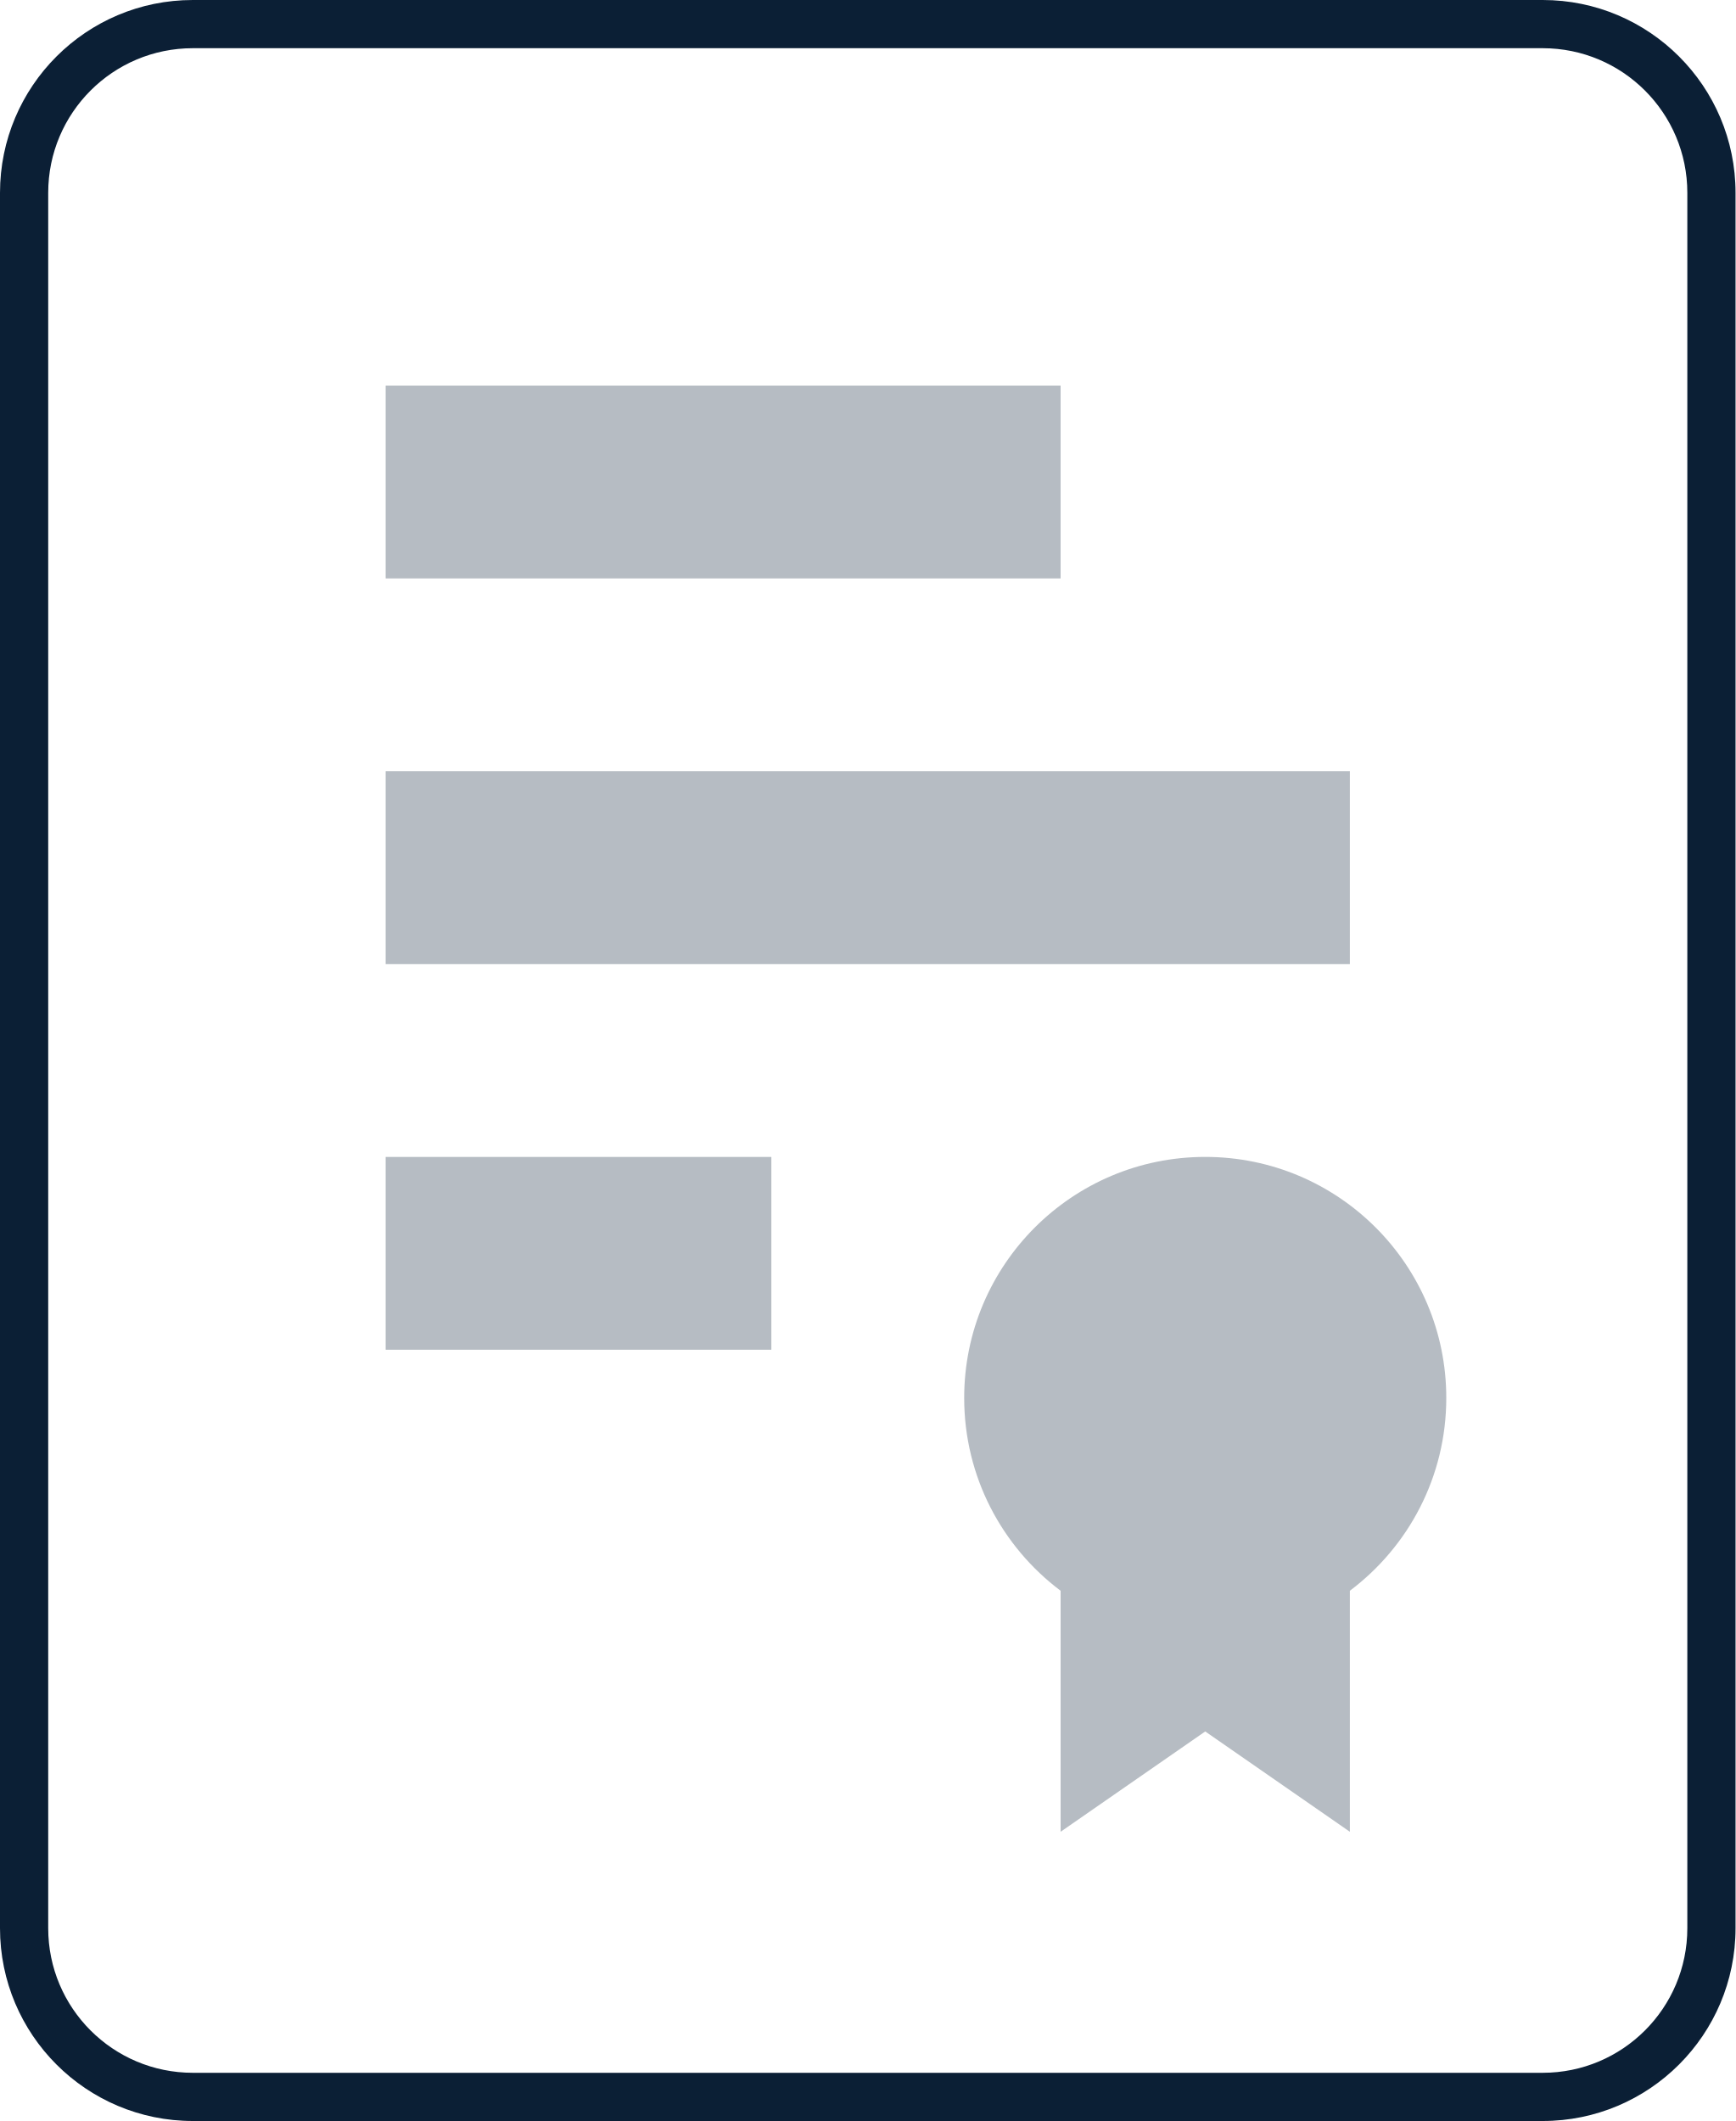
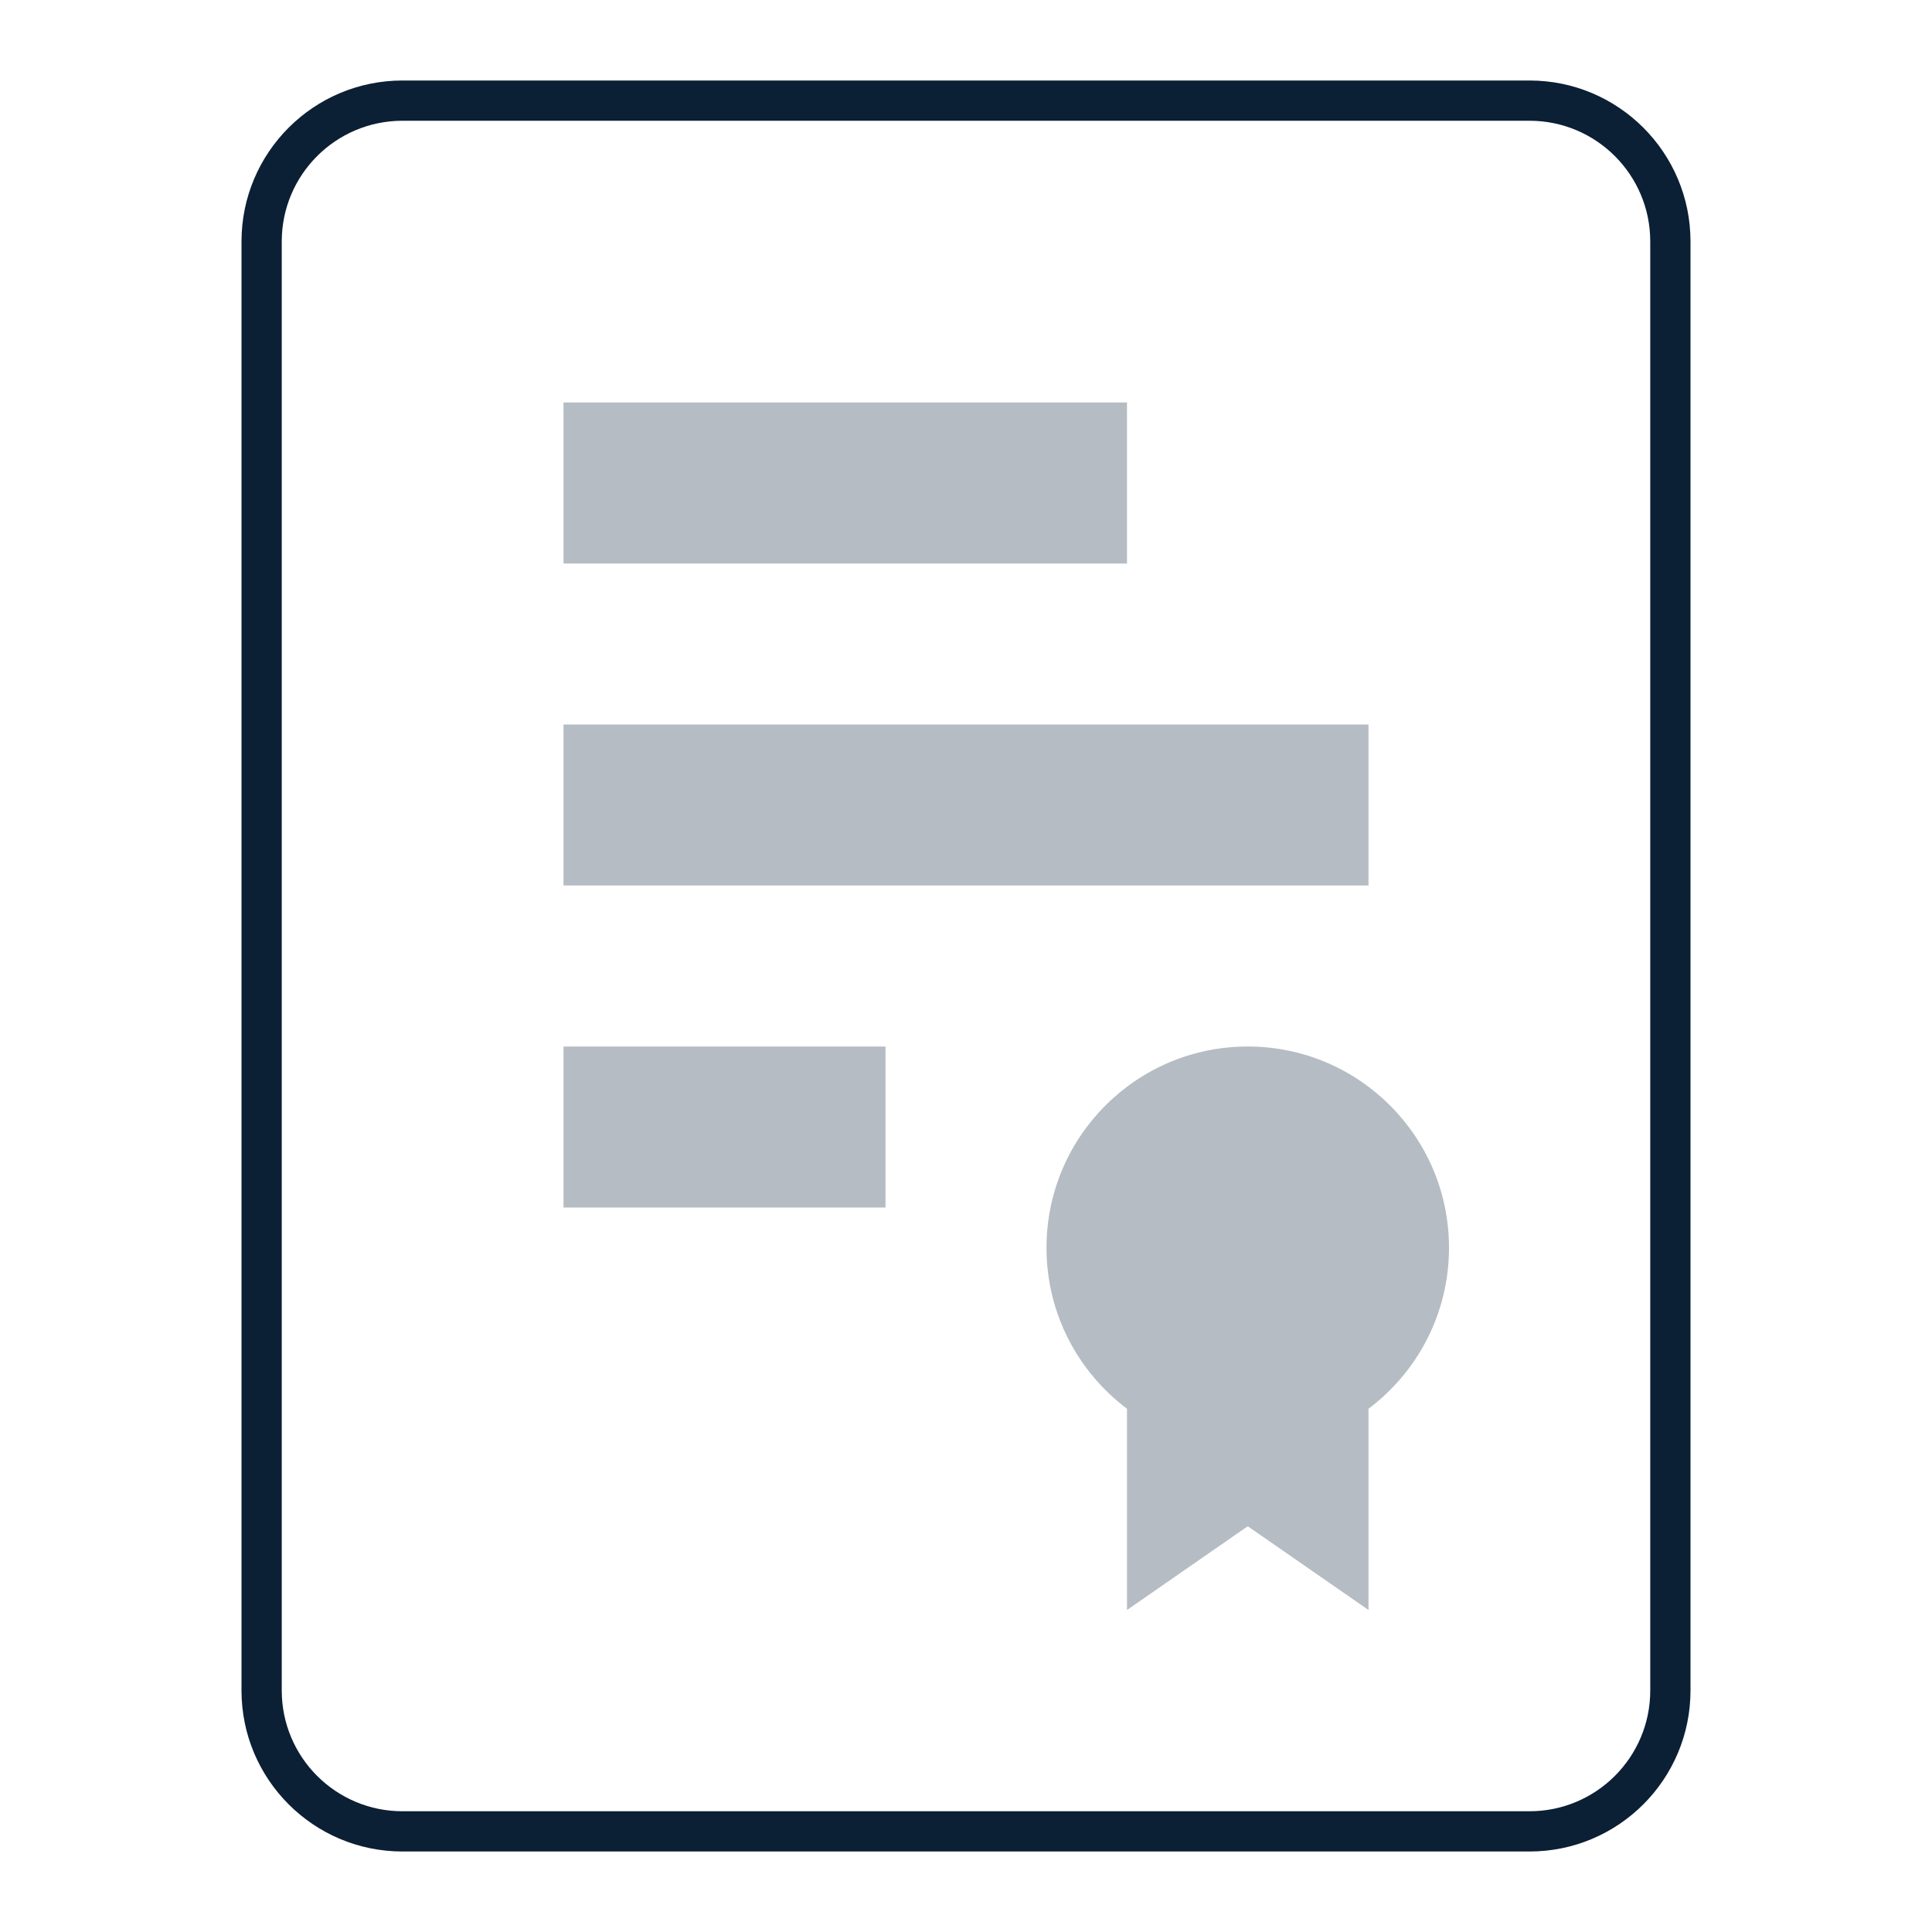
- <svg xmlns="http://www.w3.org/2000/svg" width="36" height="44" viewBox="0 0 36 44">
-   <g fill="none" fill-rule="evenodd" transform="translate(-6 -2)">
+ <svg xmlns="http://www.w3.org/2000/svg" width="48" height="48" viewBox="0 0 48 48">
+   <g fill="none" fill-rule="evenodd">
    <polygon points="0 0 48 0 48 48 0 48" />
    <path fill="#0B1F35" fill-rule="nonzero" d="M10,3 C8.343,3 7,4.343 7,6 L7,42 C7,43.657 8.343,45 10,45 L38,45 C39.657,45 41,43.657 41,42 L41,6 C41,4.343 39.657,3 38,3 L10,3 Z M10,2 L38,2 C40.209,2 42,3.791 42,6 L42,42 C42,44.209 40.209,46 38,46 L10,46 C7.791,46 6,44.209 6,42 L6,6 C6,3.791 7.791,2 10,2 Z" />
    <path fill="#0B1F35" d="M14 18L34 18 34 22 14 22 14 18zM14 10L28 10 28 14 14 14 14 10zM14 26L22 26 22 30 14 30 14 26zM28 35C26.786 34.088 26 32.636 26 31 26 28.239 28.239 26 31 26 33.761 26 36 28.239 36 31 36 32.636 35.214 34.088 34 35L34 40 31 37.919 28 40 28 35z" opacity=".3" />
  </g>
</svg>
